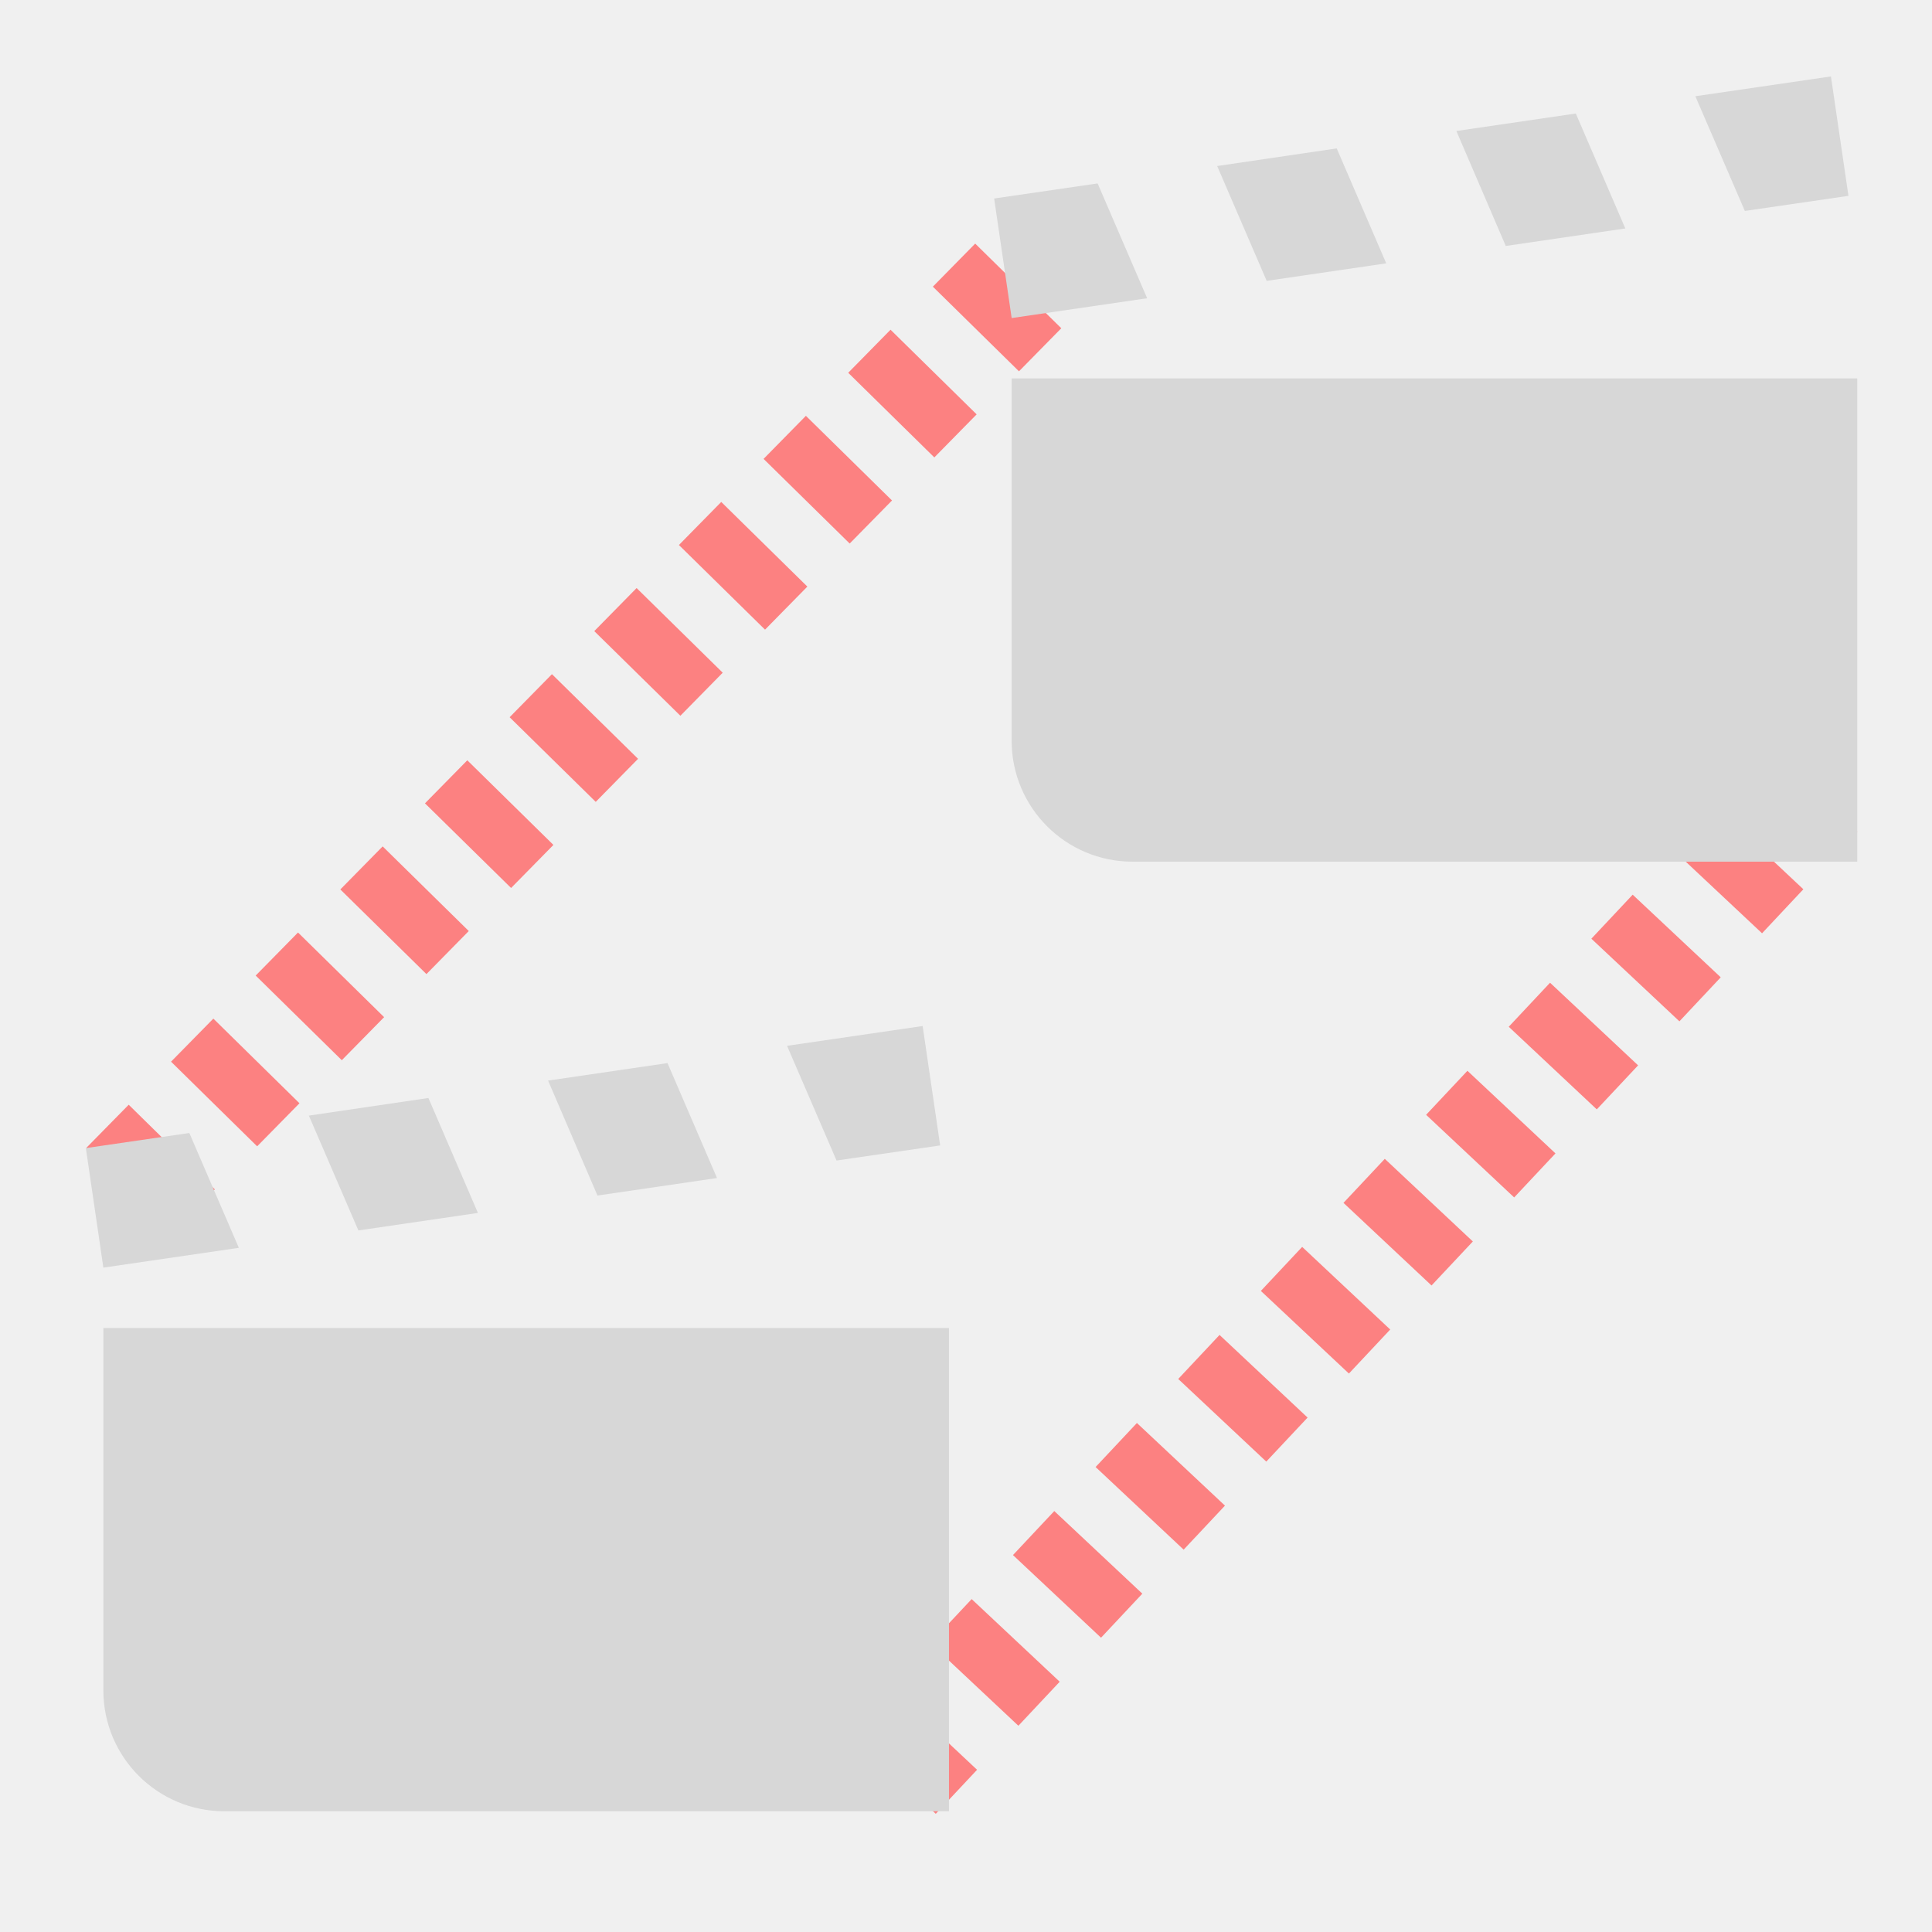
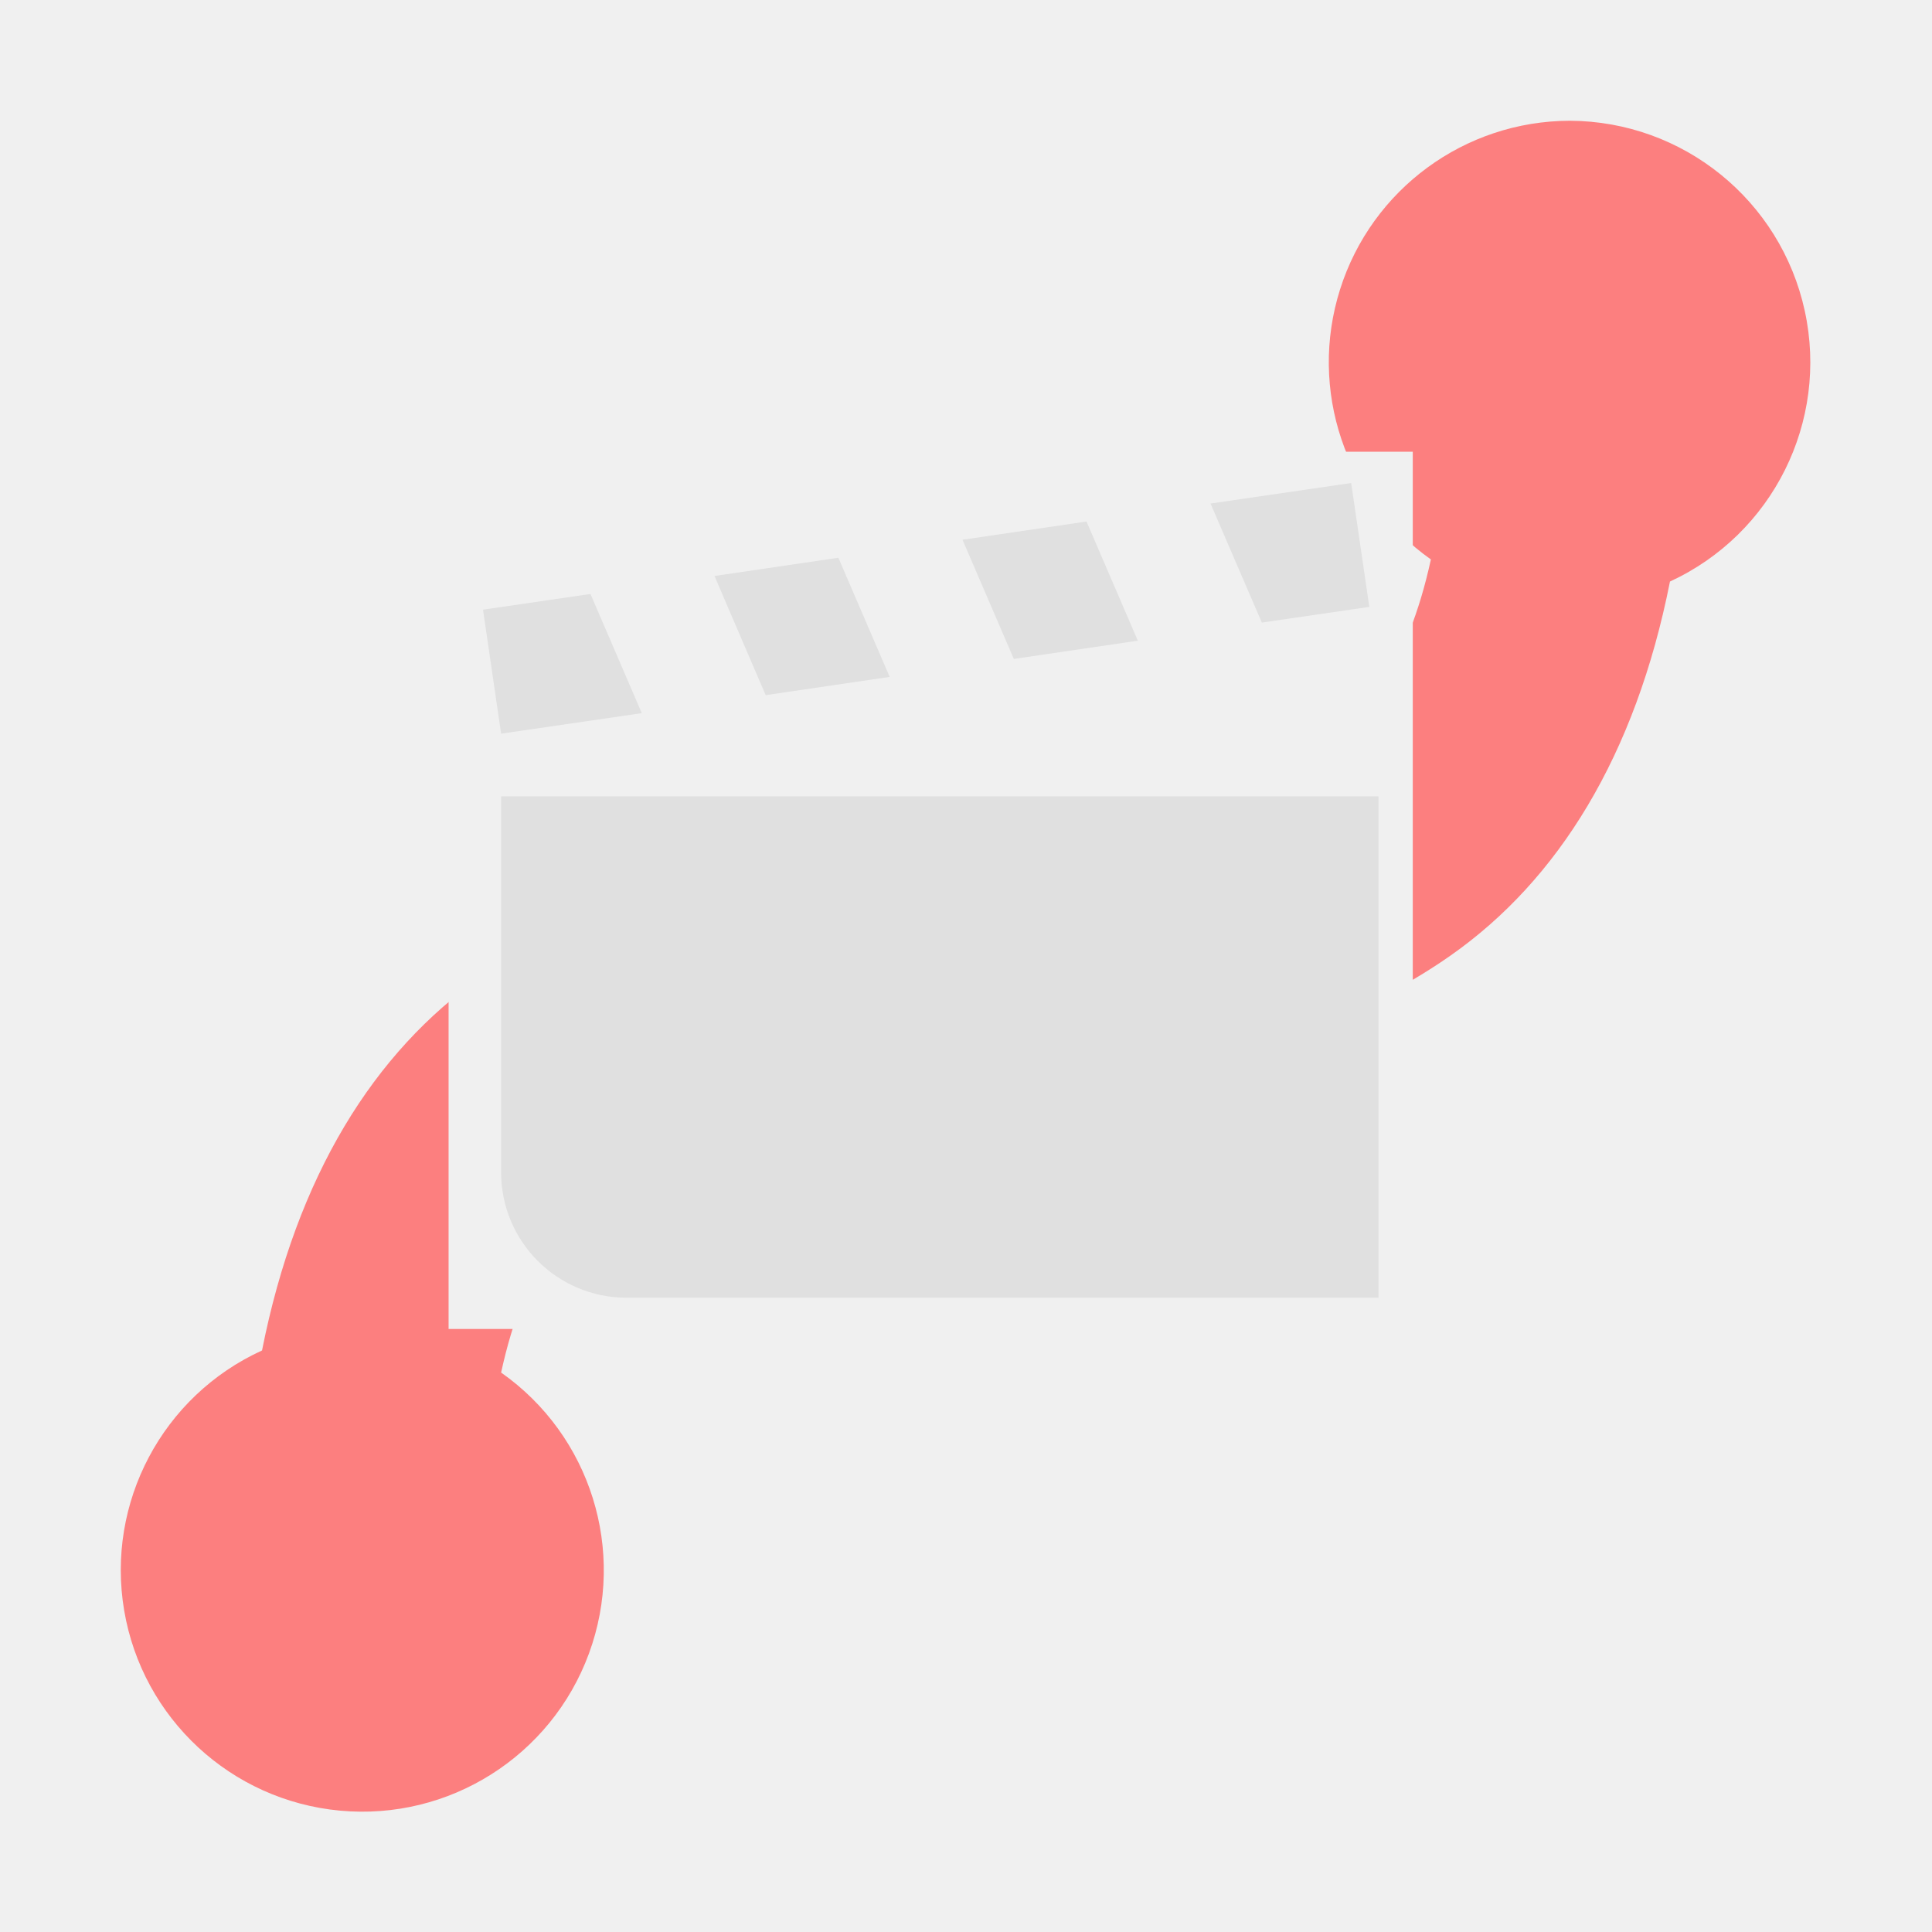
- <svg xmlns="http://www.w3.org/2000/svg" xmlns:xlink="http://www.w3.org/1999/xlink" width="16" height="16" version="1.1" id="svg1">
-   <defs id="defs1" />
-   <path style="fill:none;fill-opacity:1;stroke:#fc8181;stroke-linecap:butt;stroke-linejoin:round;stroke-dasharray:0.5;stroke-dashoffset:0;stroke-opacity:1" d="M 7.385,14.679 15.017,6.546" id="path2" />
-   <path style="fill:none;stroke:#fc8181;stroke-linecap:butt;stroke-linejoin:round;stroke-dasharray:0.5;stroke-dashoffset:0;stroke-opacity:1;fill-opacity:1" d="M 1.072,9.856 8.814,1.98" id="path2-8" />
-   <path fill="#e0e0e0" d="M 7.641,8.497 6.518,8.661 6.928,9.611 7.786,9.486 Z M 5.528,8.804 4.539,8.949 4.948,9.901 5.938,9.756 Z M 3.548,9.093 2.558,9.239 2.968,10.19 3.958,10.045 Z M 1.568,9.383 0.711,9.508 0.856,10.498 1.978,10.334 Z M 0.856,10.998 v 3.002 A 1.001,1.001 0 0 0 1.856,15 h 6.003 v -4.002 z" id="path1" style="stroke-width:0.5;stroke:none;stroke-opacity:1;fill:#d7d7d7;fill-opacity:1" />
-   <use x="0" y="0" xlink:href="#path1" id="use1" transform="translate(7.52212,-7.864035)" />
+ <svg xmlns="http://www.w3.org/2000/svg" width="16" height="16" version="1.1" id="svg1">
+   <defs id="defs1">
+     <mask maskUnits="userSpaceOnUse" id="mask-powermask-path-effect2" />
+     <filter id="mask-powermask-path-effect2_inverse" style="color-interpolation-filters:sRGB" height="100" width="100" x="-50" y="-50">
+       <feColorMatrix id="mask-powermask-path-effect2_primitive1" values="1" type="saturate" result="fbSourceGraphic" />
+       <feColorMatrix id="mask-powermask-path-effect2_primitive2" values="-1 0 0 0 1 0 -1 0 0 1 0 0 -1 0 1 0 0 0 1 0 " in="fbSourceGraphic" />
+     </filter>
+     <mask maskUnits="userSpaceOnUse" id="mask-powermask-path-effect3">
+       <path id="mask-powermask-path-effect3_box" style="fill:#ffffff;fill-opacity:1" d="M 3.4441753e-8,1 H 15.992 V 17.004 H 3.4441753e-8 Z" />
+       <path id="mask-powermask-path-effect2_box" style="fill:#ffffff;fill-opacity:1" d="M 3.4441753e-8,1 H 15.992 V 17.004 H 3.4441753e-8 Z" />
+       <rect style="fill:#000000;fill-opacity:1;stroke:none;stroke-width:1.077;stroke-linejoin:round;stroke-opacity:1" id="rect2" width="7.985" height="7.265" x="3.715" y="4.741" d="M 3.715,4.741 H 11.701 V 12.006 H 3.715 Z" />
+     </mask>
+     <filter id="mask-powermask-path-effect3_inverse" style="color-interpolation-filters:sRGB" height="100" width="100" x="-50" y="-50">
+       <feColorMatrix id="mask-powermask-path-effect3_primitive1" values="1" type="saturate" result="fbSourceGraphic" />
+       <feColorMatrix id="mask-powermask-path-effect3_primitive2" values="-1 0 0 0 1 0 -1 0 0 1 0 0 -1 0 1 0 0 0 1 0 " in="fbSourceGraphic" />
+     </filter>
+   </defs>
+   <path fill="#e0e0e0" d="m 11.19,4 -1.165,0.17 0.425,0.986 0.89,-0.13 z M 8.998,4.319 7.971,4.47 8.396,5.457 9.423,5.306 Z M 6.943,4.619 5.917,4.77 6.341,5.757 7.368,5.606 Z M 4.89,4.919 4,5.049 4.15,6.076 5.315,5.906 Z M 4.15,6.595 V 9.709 A 1.038,1.038 0 0 0 5.188,10.747 H 11.416 V 6.595 Z" id="path1" style="stroke-width:0.519" />
+   <path fill="#fc7f7f" d="m 13,2 a 2,2 0 0 0 -1.15,3.633 c -0.193,0.885 -0.554,1.34 -0.987,1.642 -0.644,0.451 -1.713,0.606 -2.963,0.73 -1.25,0.124 -2.681,0.221 -3.912,1.083 -0.892,0.625 -1.532,1.652 -1.818,3.096 a 2,2 0 1 0 1.98,0.183 c 0.193,-0.885 0.553,-1.337 0.987,-1.64 0.644,-0.451 1.713,-0.606 2.963,-0.73 1.25,-0.124 2.681,-0.221 3.912,-1.083 0.892,-0.625 1.532,-1.654 1.818,-3.098 A 2,2 0 0 0 13,2 Z" id="path1-7" mask="url(#mask-powermask-path-effect3)" transform="translate(-3.4441753e-8,-1)" />
</svg>
